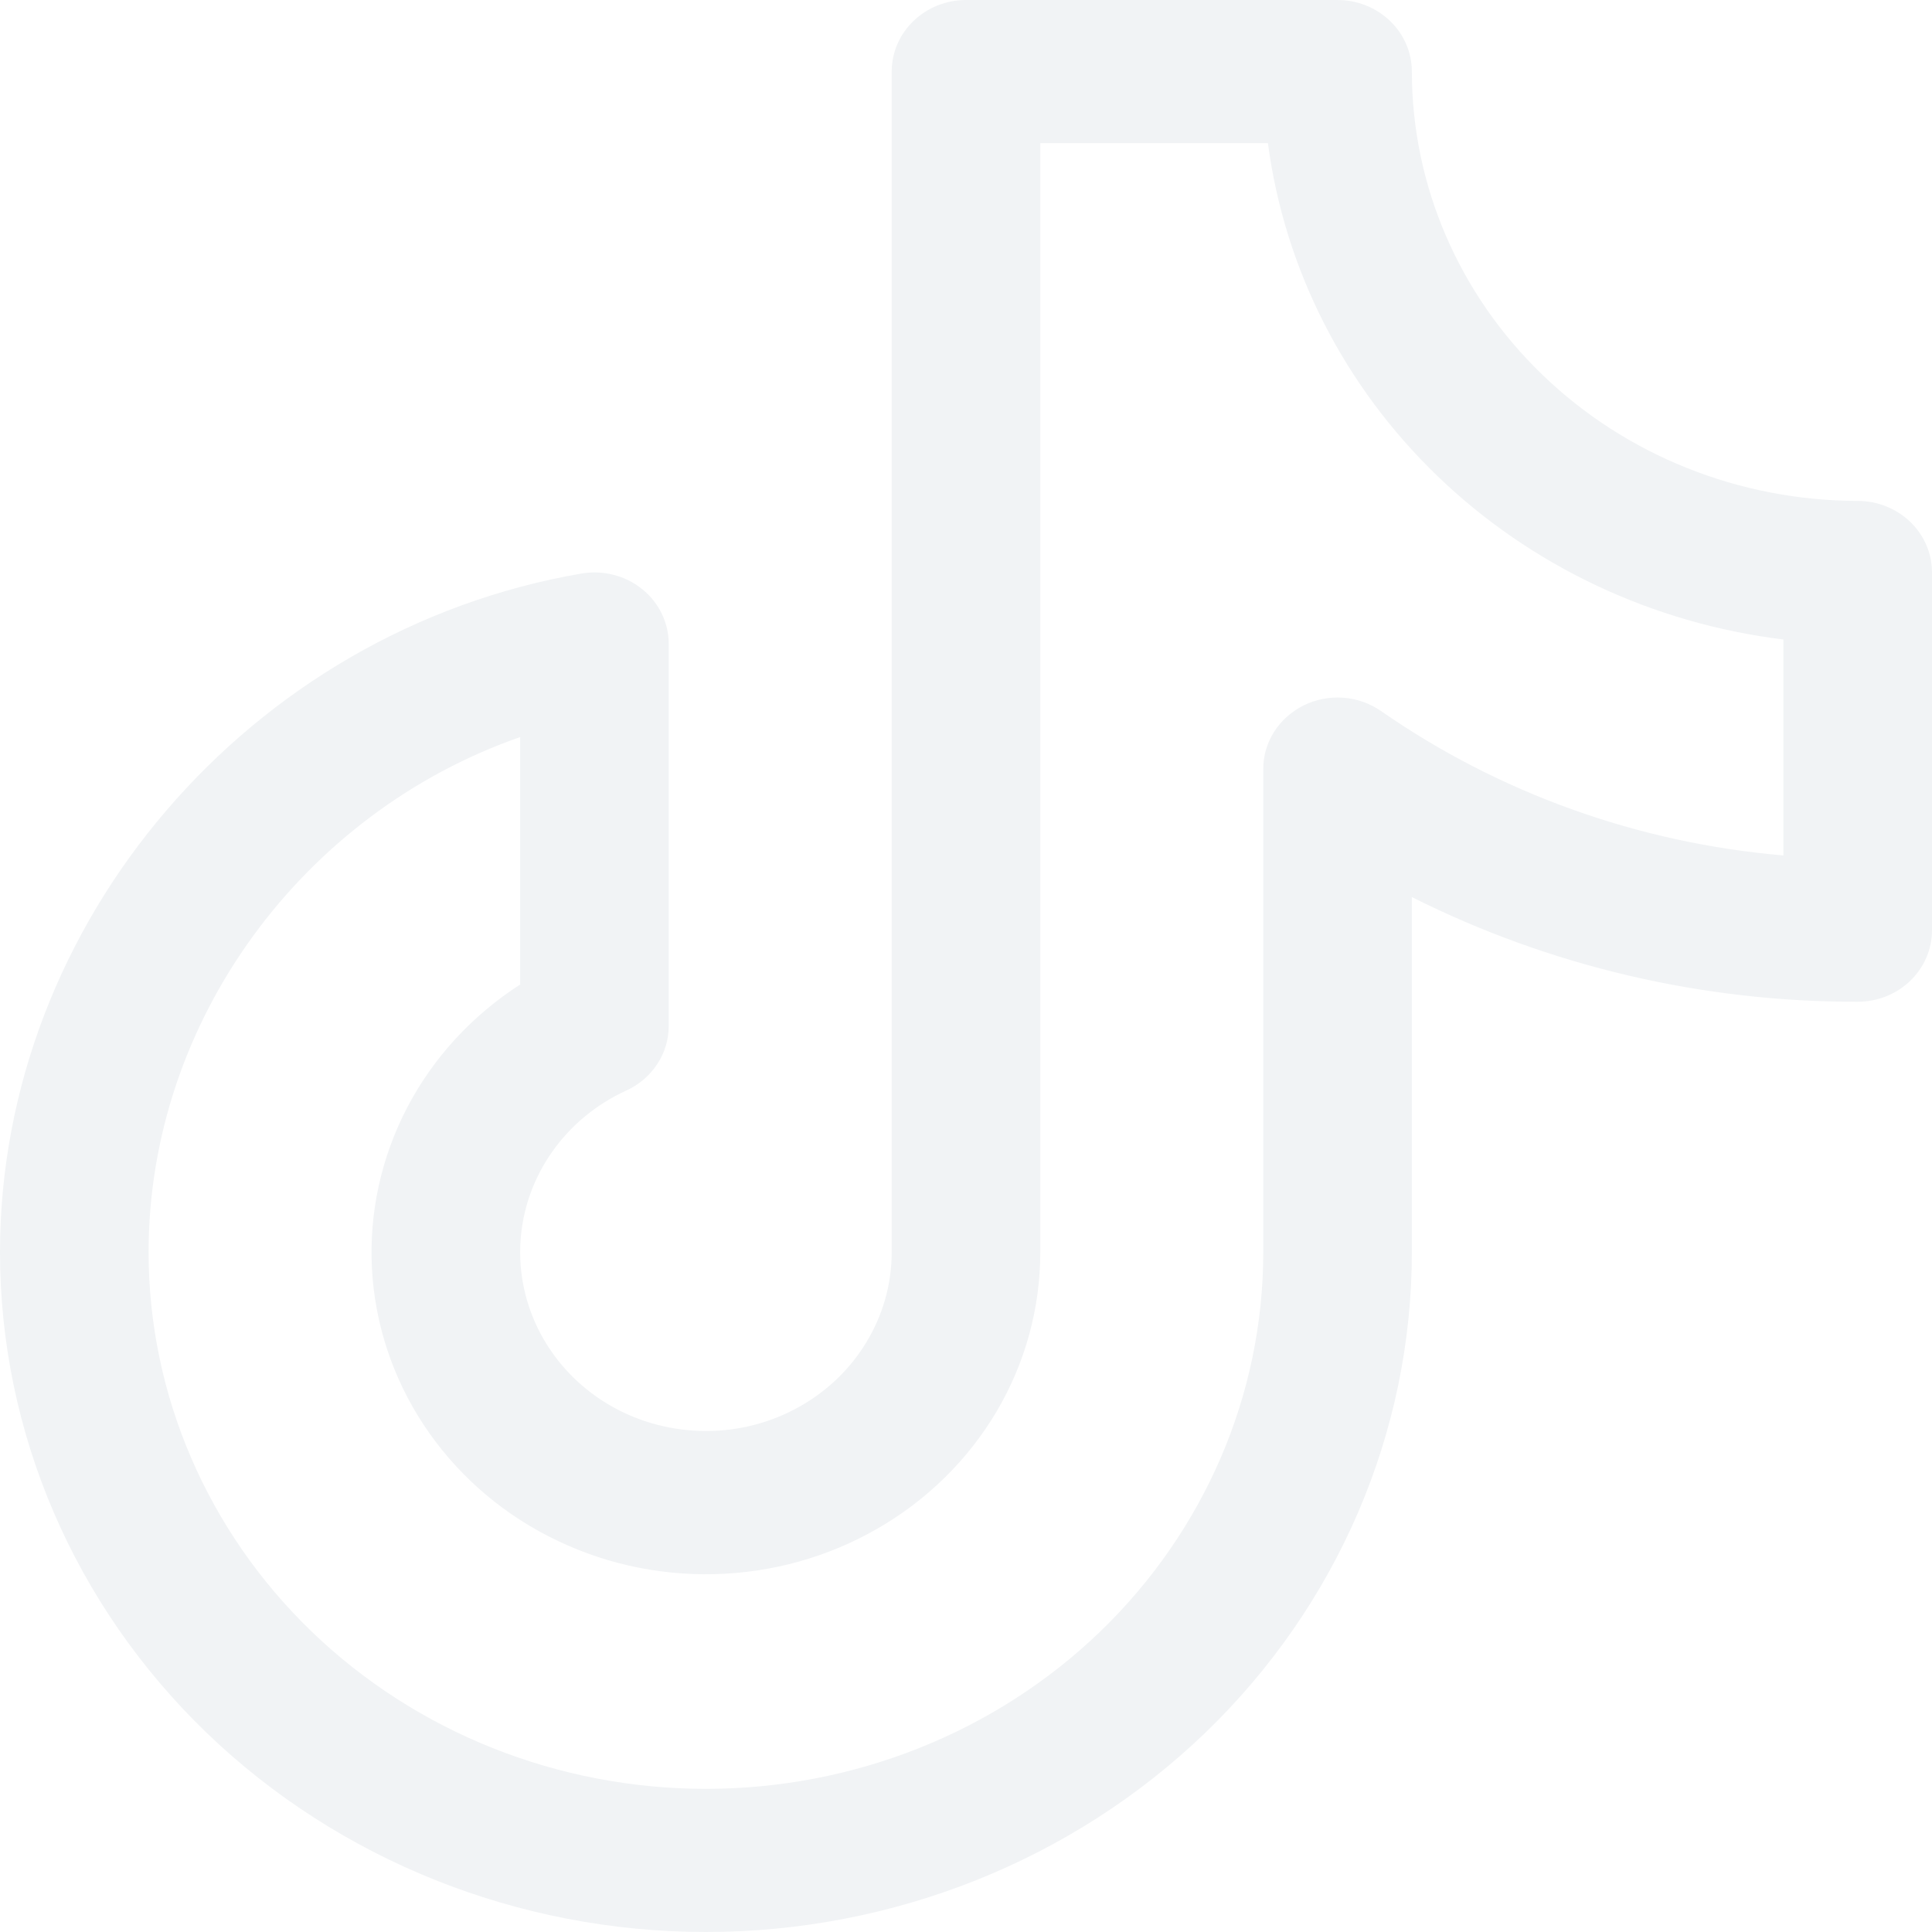
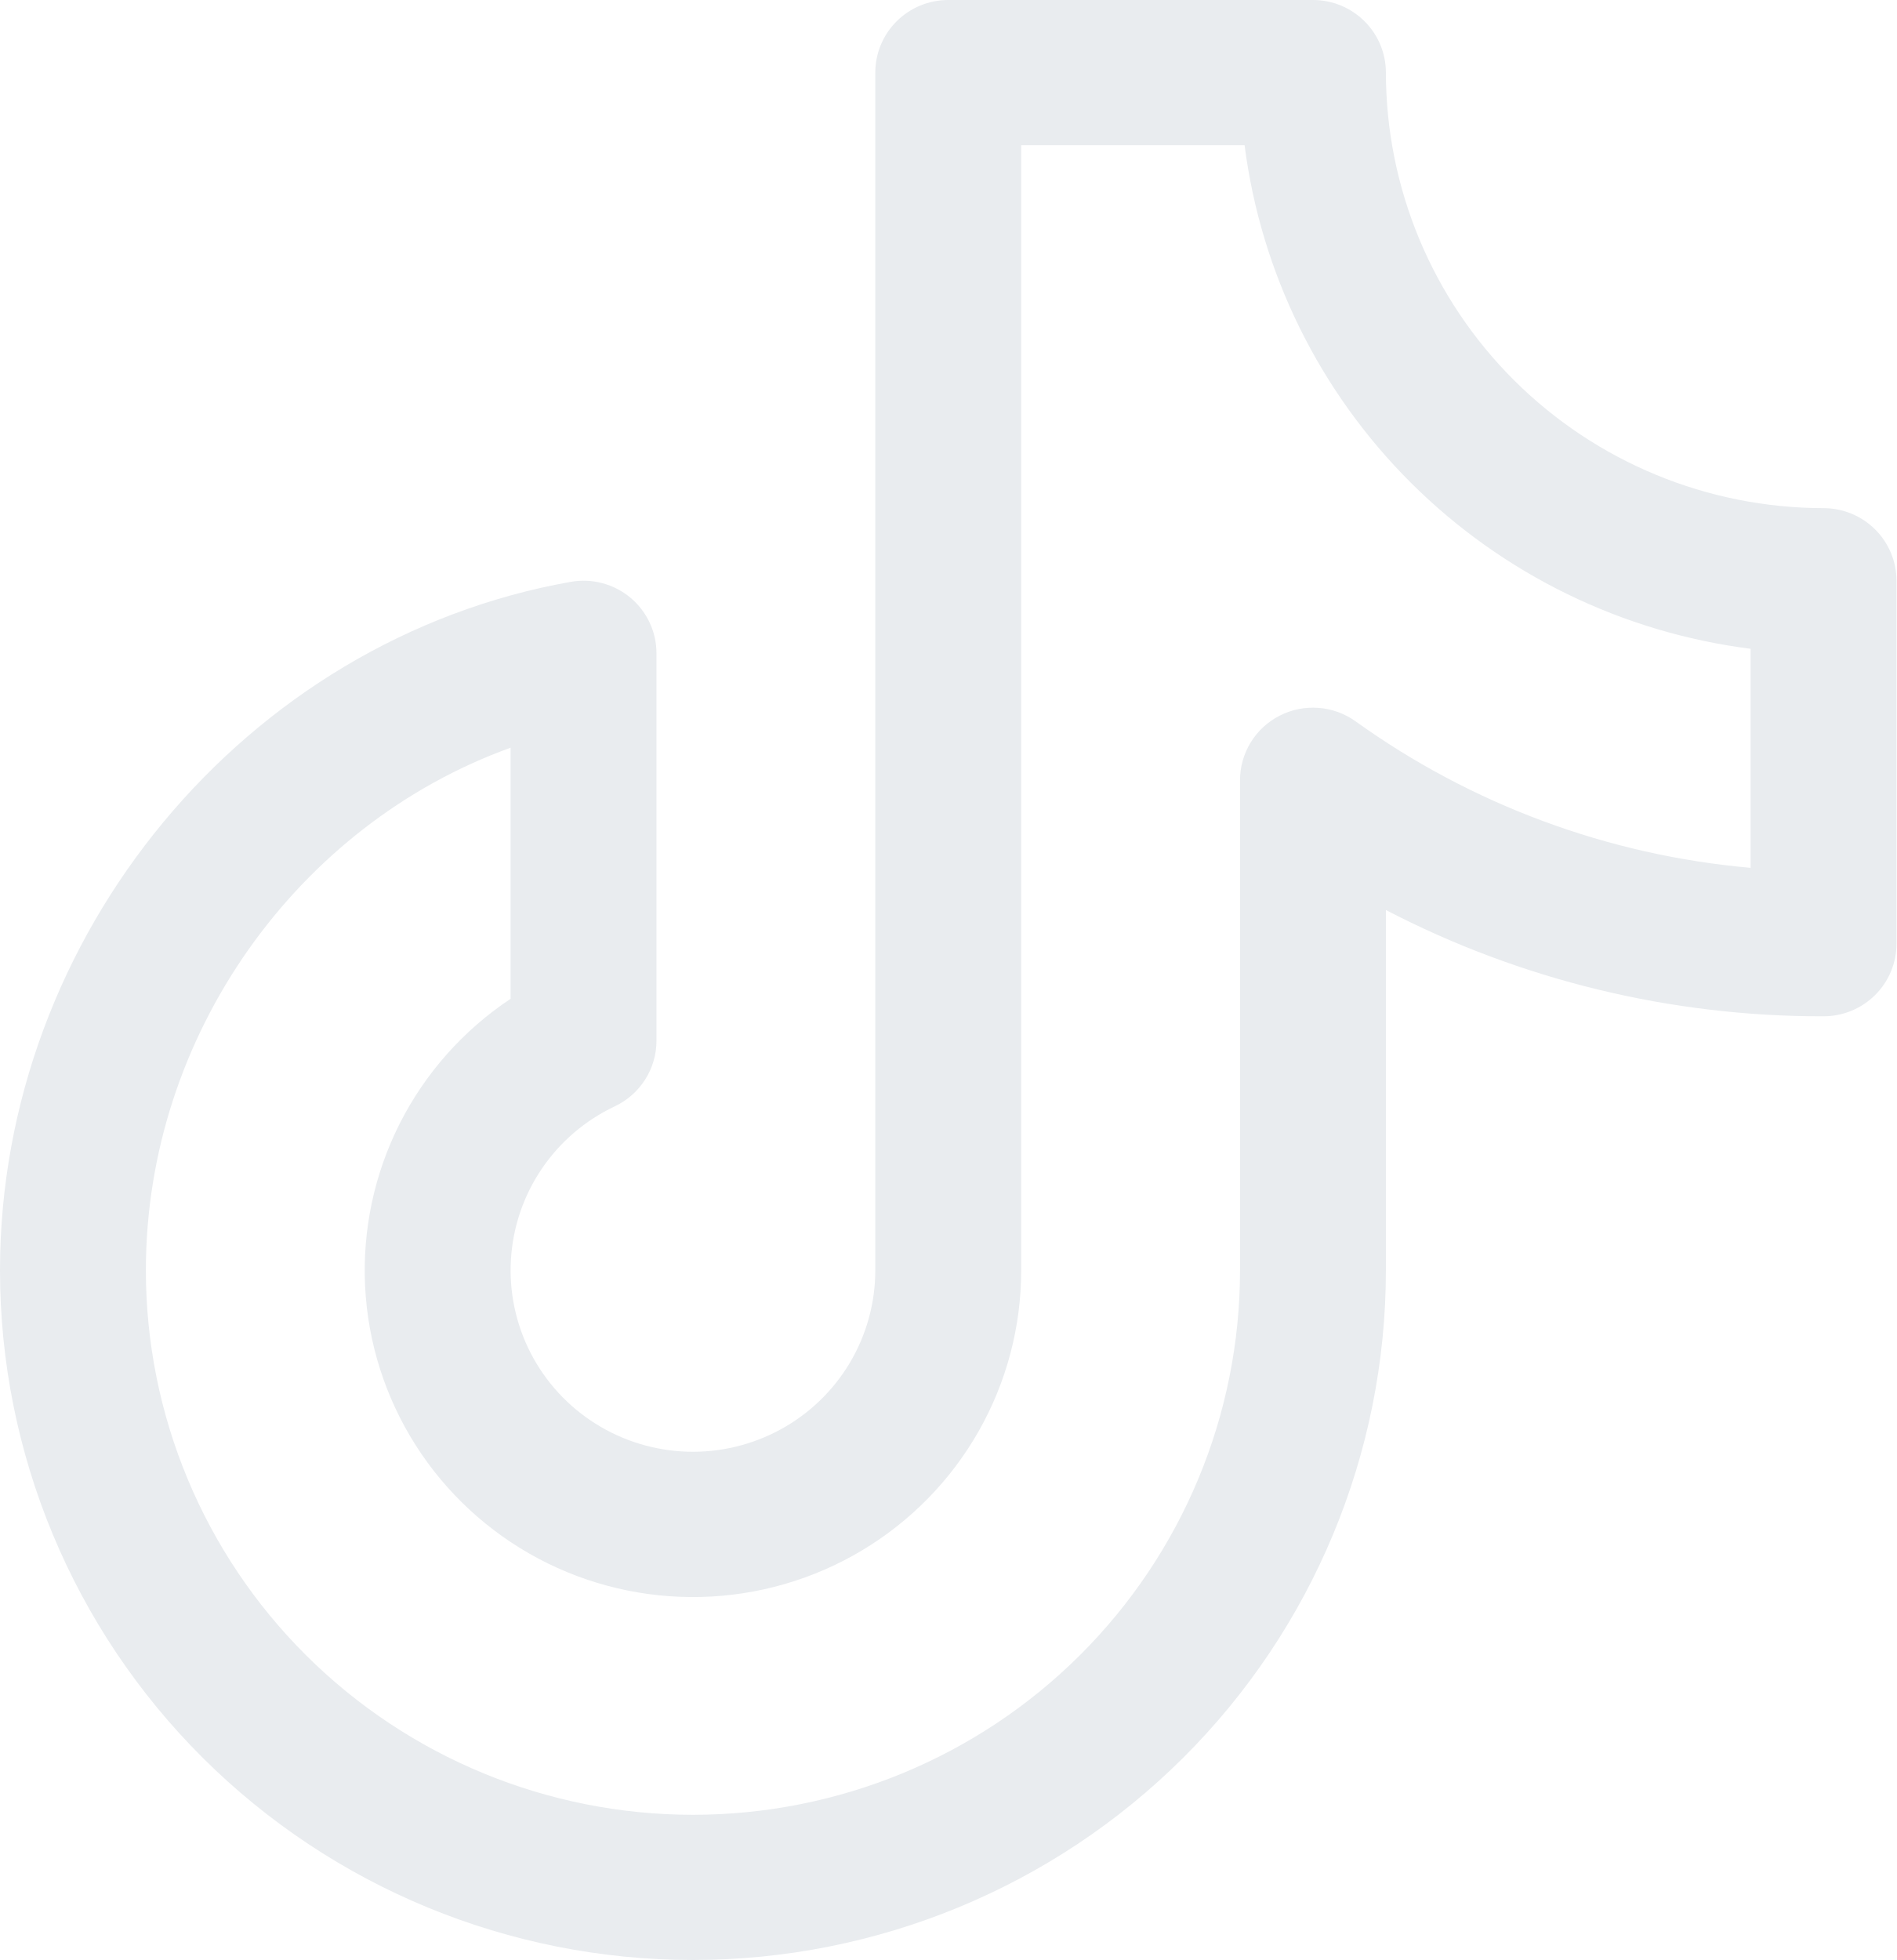
- <svg xmlns="http://www.w3.org/2000/svg" width="22" height="22" viewBox="0 0 22 22" fill="none">
-   <path d="M21.154 5.704C19.808 5.702 18.517 5.187 17.566 4.27C16.614 3.354 16.078 2.111 16.077 0.815C16.077 0.599 15.988 0.391 15.829 0.239C15.67 0.086 15.455 0 15.231 0H11C10.776 0 10.56 0.086 10.402 0.239C10.243 0.391 10.154 0.599 10.154 0.815V14.259C10.154 14.624 10.052 14.982 9.859 15.295C9.667 15.609 9.39 15.867 9.058 16.043C8.727 16.219 8.352 16.306 7.974 16.294C7.595 16.283 7.227 16.175 6.907 15.98C6.587 15.785 6.328 15.511 6.155 15.186C5.983 14.862 5.904 14.499 5.927 14.135C5.95 13.771 6.074 13.42 6.286 13.118C6.498 12.816 6.79 12.574 7.132 12.418C7.277 12.352 7.399 12.247 7.484 12.117C7.57 11.987 7.615 11.836 7.615 11.681V7.333C7.615 7.214 7.588 7.097 7.536 6.989C7.484 6.881 7.408 6.785 7.313 6.709C7.218 6.632 7.107 6.576 6.987 6.546C6.868 6.515 6.743 6.51 6.621 6.531C2.846 7.179 0 10.501 0 14.259C0 16.312 0.847 18.281 2.354 19.733C3.862 21.184 5.907 22 8.038 22C10.17 22 12.215 21.184 13.723 19.733C15.23 18.281 16.077 16.312 16.077 14.259V10.215C17.644 11.002 19.386 11.411 21.154 11.407C21.378 11.407 21.593 11.322 21.752 11.169C21.911 11.016 22 10.809 22 10.593V6.519C22 6.302 21.911 6.095 21.752 5.942C21.593 5.79 21.378 5.704 21.154 5.704ZM20.308 9.741C18.654 9.6 17.071 9.032 15.725 8.096C15.598 8.009 15.449 7.956 15.294 7.945C15.138 7.934 14.983 7.964 14.844 8.033C14.706 8.102 14.589 8.206 14.508 8.334C14.427 8.462 14.384 8.609 14.385 8.759V14.259C14.385 15.88 13.716 17.434 12.526 18.581C11.336 19.727 9.722 20.37 8.038 20.37C6.355 20.37 4.741 19.727 3.551 18.581C2.361 17.434 1.692 15.88 1.692 14.259C1.692 11.621 3.452 9.255 5.923 8.393V11.211C5.376 11.563 4.933 12.045 4.637 12.611C4.342 13.177 4.203 13.807 4.235 14.44C4.268 15.072 4.47 15.686 4.822 16.221C5.174 16.756 5.663 17.195 6.244 17.493C6.824 17.792 7.474 17.941 8.132 17.925C8.79 17.91 9.432 17.73 9.996 17.404C10.56 17.079 11.027 16.618 11.352 16.067C11.676 15.515 11.846 14.893 11.846 14.259V1.63H14.438C14.628 3.065 15.307 4.399 16.37 5.422C17.432 6.445 18.817 7.099 20.308 7.282V9.741Z" fill="#F1F3F5" />
+ <svg xmlns="http://www.w3.org/2000/svg" width="60" height="62" viewBox="0 0 60 62" fill="none">
+   <path d="M57.692 16.074C54.021 16.07 50.502 14.617 47.906 12.034C45.31 9.451 43.85 5.949 43.846 2.296C43.846 1.687 43.603 1.103 43.17 0.673C42.737 0.242 42.151 0 41.538 0H30C29.388 0 28.801 0.242 28.368 0.673C27.935 1.103 27.692 1.687 27.692 2.296V40.185C27.692 41.212 27.414 42.221 26.889 43.105C26.363 43.989 25.609 44.717 24.704 45.212C23.8 45.707 22.779 45.952 21.747 45.921C20.715 45.889 19.71 45.583 18.838 45.033C17.966 44.484 17.257 43.712 16.787 42.797C16.317 41.883 16.102 40.86 16.165 39.834C16.227 38.809 16.565 37.819 17.143 36.968C17.721 36.117 18.518 35.436 19.451 34.996C19.846 34.809 20.179 34.515 20.412 34.148C20.646 33.781 20.769 33.355 20.769 32.92V20.667C20.769 20.331 20.696 19.999 20.553 19.695C20.41 19.391 20.203 19.122 19.944 18.906C19.686 18.69 19.383 18.534 19.057 18.447C18.731 18.36 18.39 18.346 18.058 18.405C7.763 20.23 0 29.593 0 40.185C0 45.971 2.31 51.52 6.421 55.611C10.533 59.702 16.109 62 21.923 62C27.737 62 33.314 59.702 37.425 55.611C41.536 51.52 43.846 45.971 43.846 40.185V28.787C48.12 31.006 52.872 32.159 57.692 32.148C58.304 32.148 58.891 31.906 59.324 31.476C59.757 31.045 60 30.461 60 29.852V18.37C60 17.761 59.757 17.177 59.324 16.747C58.891 16.316 58.304 16.074 57.692 16.074ZM55.385 27.452C50.875 27.055 46.557 25.453 42.886 22.817C42.541 22.57 42.134 22.422 41.71 22.391C41.286 22.36 40.862 22.445 40.484 22.639C40.106 22.832 39.789 23.125 39.568 23.486C39.347 23.847 39.23 24.262 39.231 24.685V40.185C39.231 44.753 37.407 49.133 34.161 52.363C30.916 55.593 26.513 57.407 21.923 57.407C17.333 57.407 12.931 55.593 9.685 52.363C6.439 49.133 4.615 44.753 4.615 40.185C4.615 32.751 9.415 26.083 16.154 23.652V31.594C14.662 32.586 13.454 33.946 12.647 35.54C11.841 37.135 11.463 38.91 11.551 40.693C11.639 42.476 12.19 44.206 13.15 45.715C14.11 47.223 15.446 48.458 17.028 49.3C18.61 50.141 20.385 50.56 22.178 50.516C23.972 50.472 25.724 49.967 27.262 49.049C28.801 48.131 30.075 46.832 30.959 45.279C31.843 43.725 32.308 41.971 32.308 40.185V4.593H39.375C39.894 8.637 41.748 12.396 44.645 15.279C47.543 18.162 51.32 20.007 55.385 20.523V27.452Z" fill="#E9ECEF" />
</svg>
